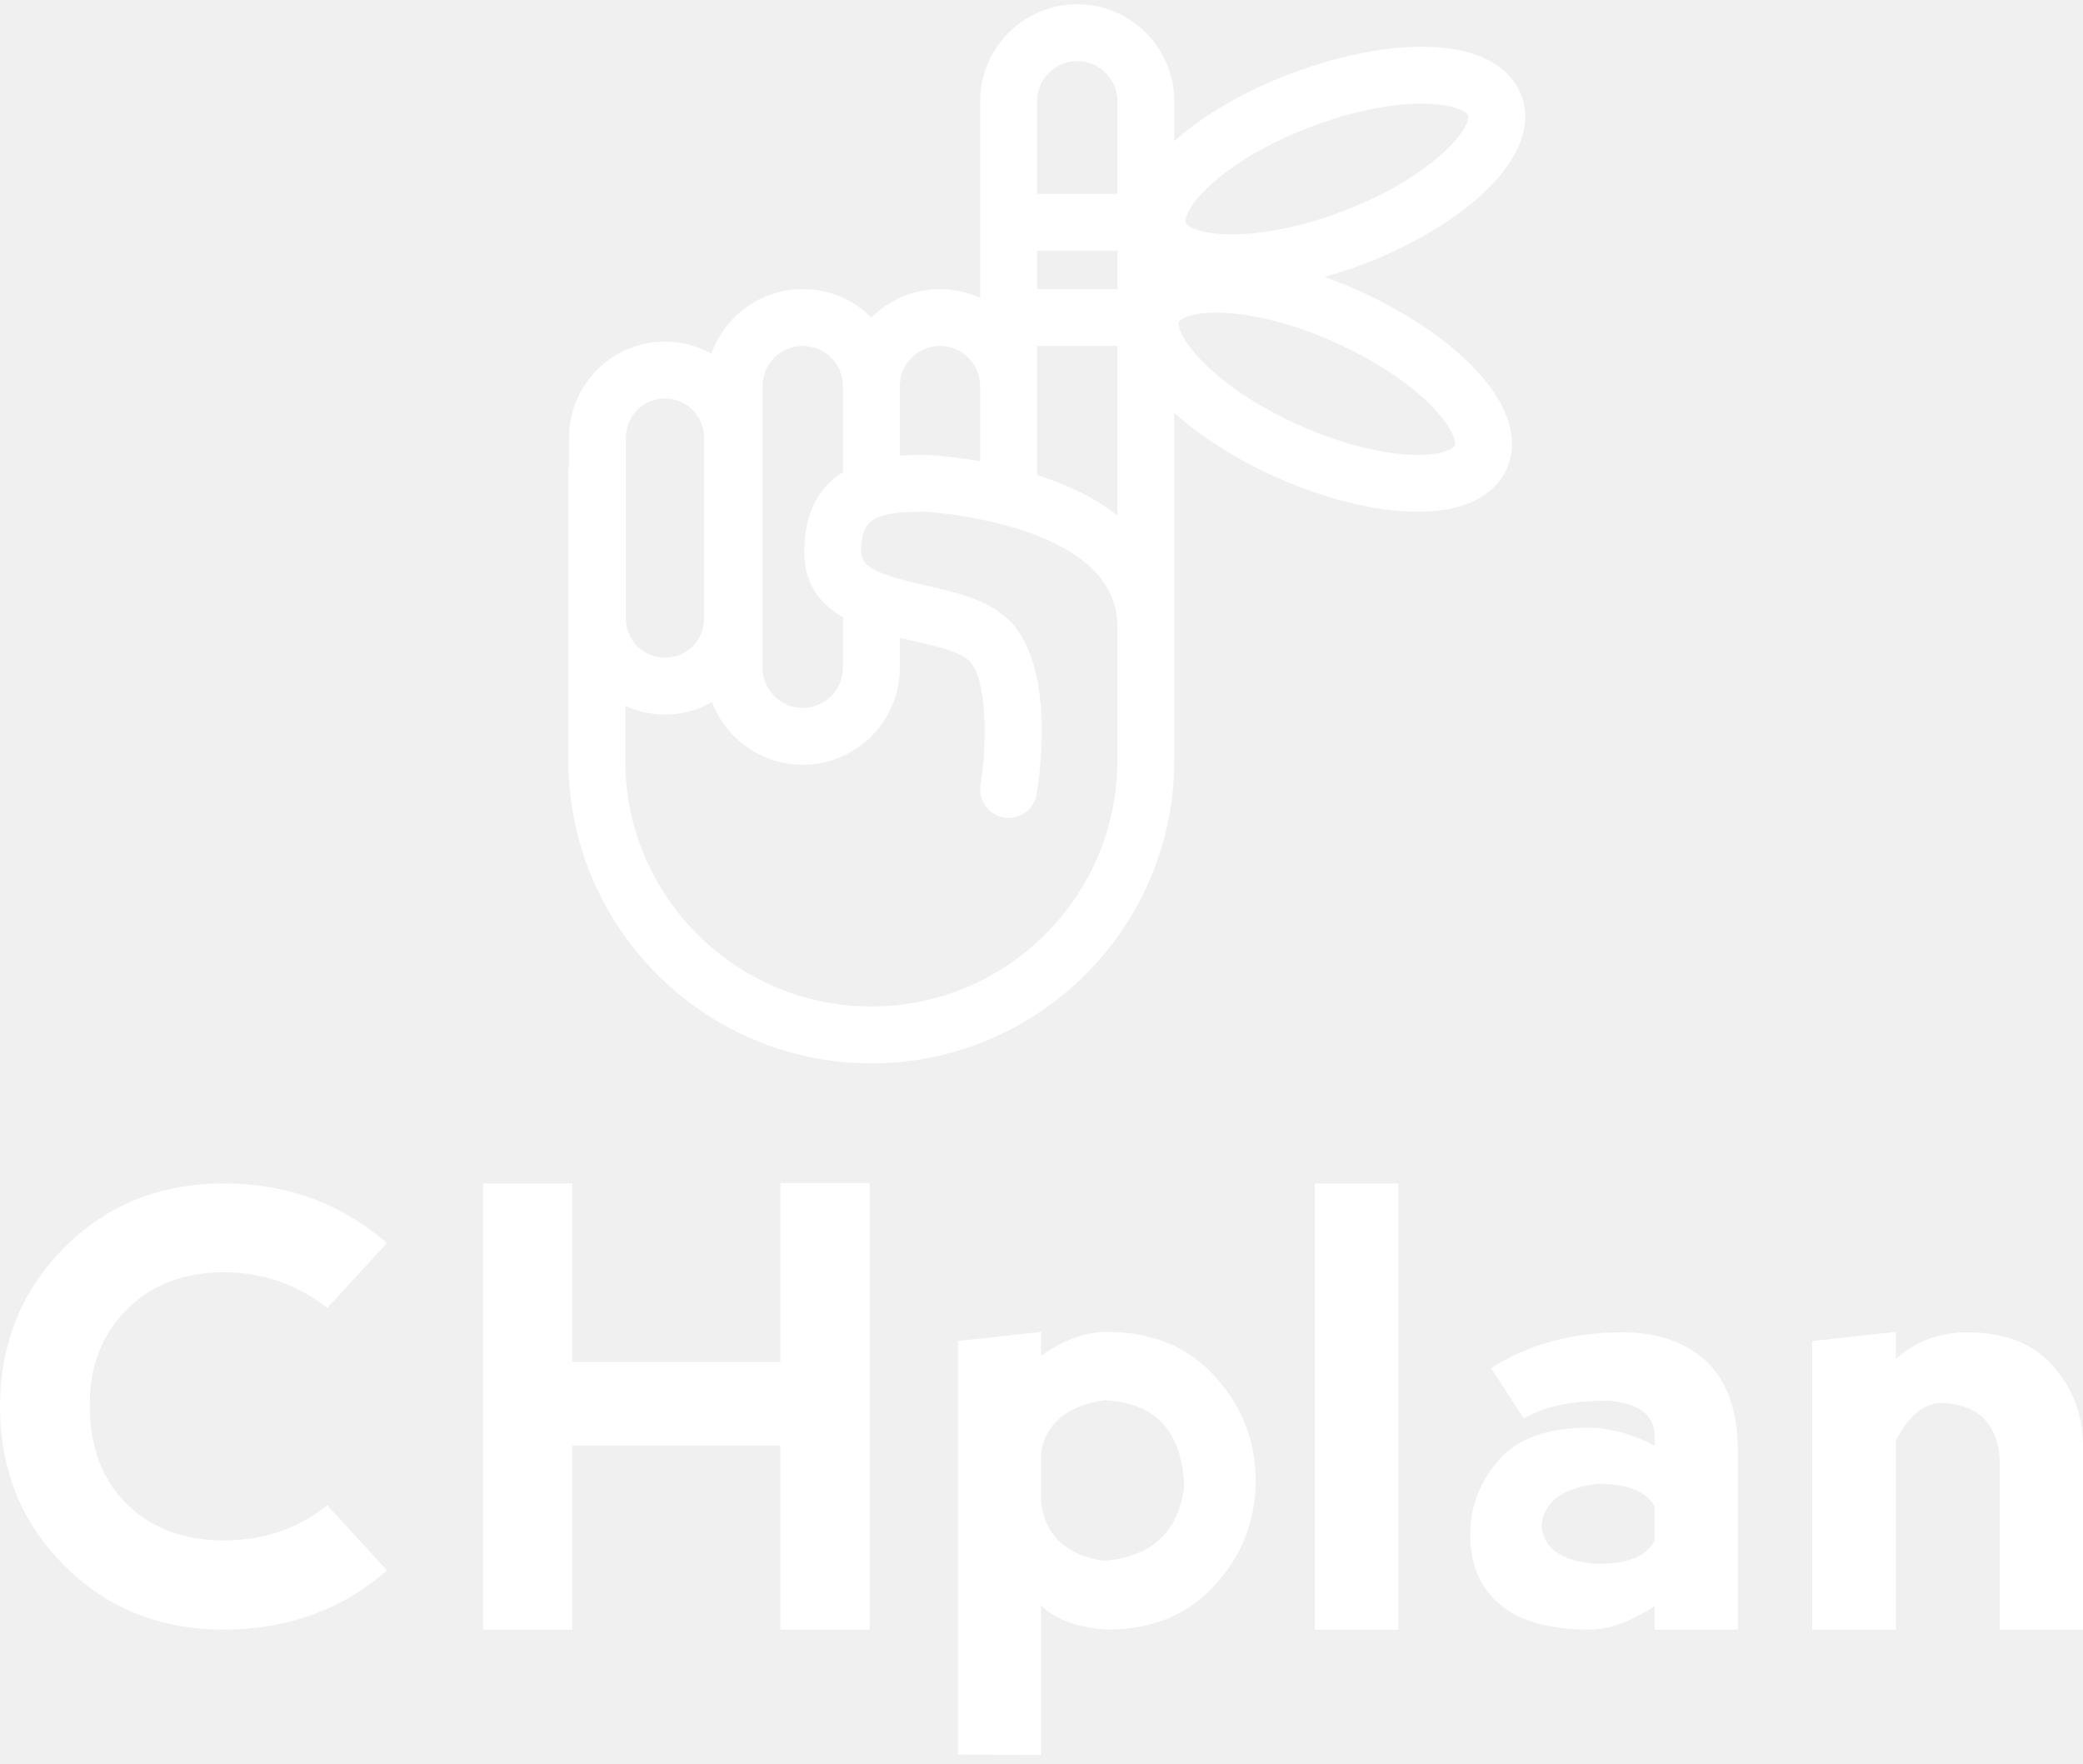
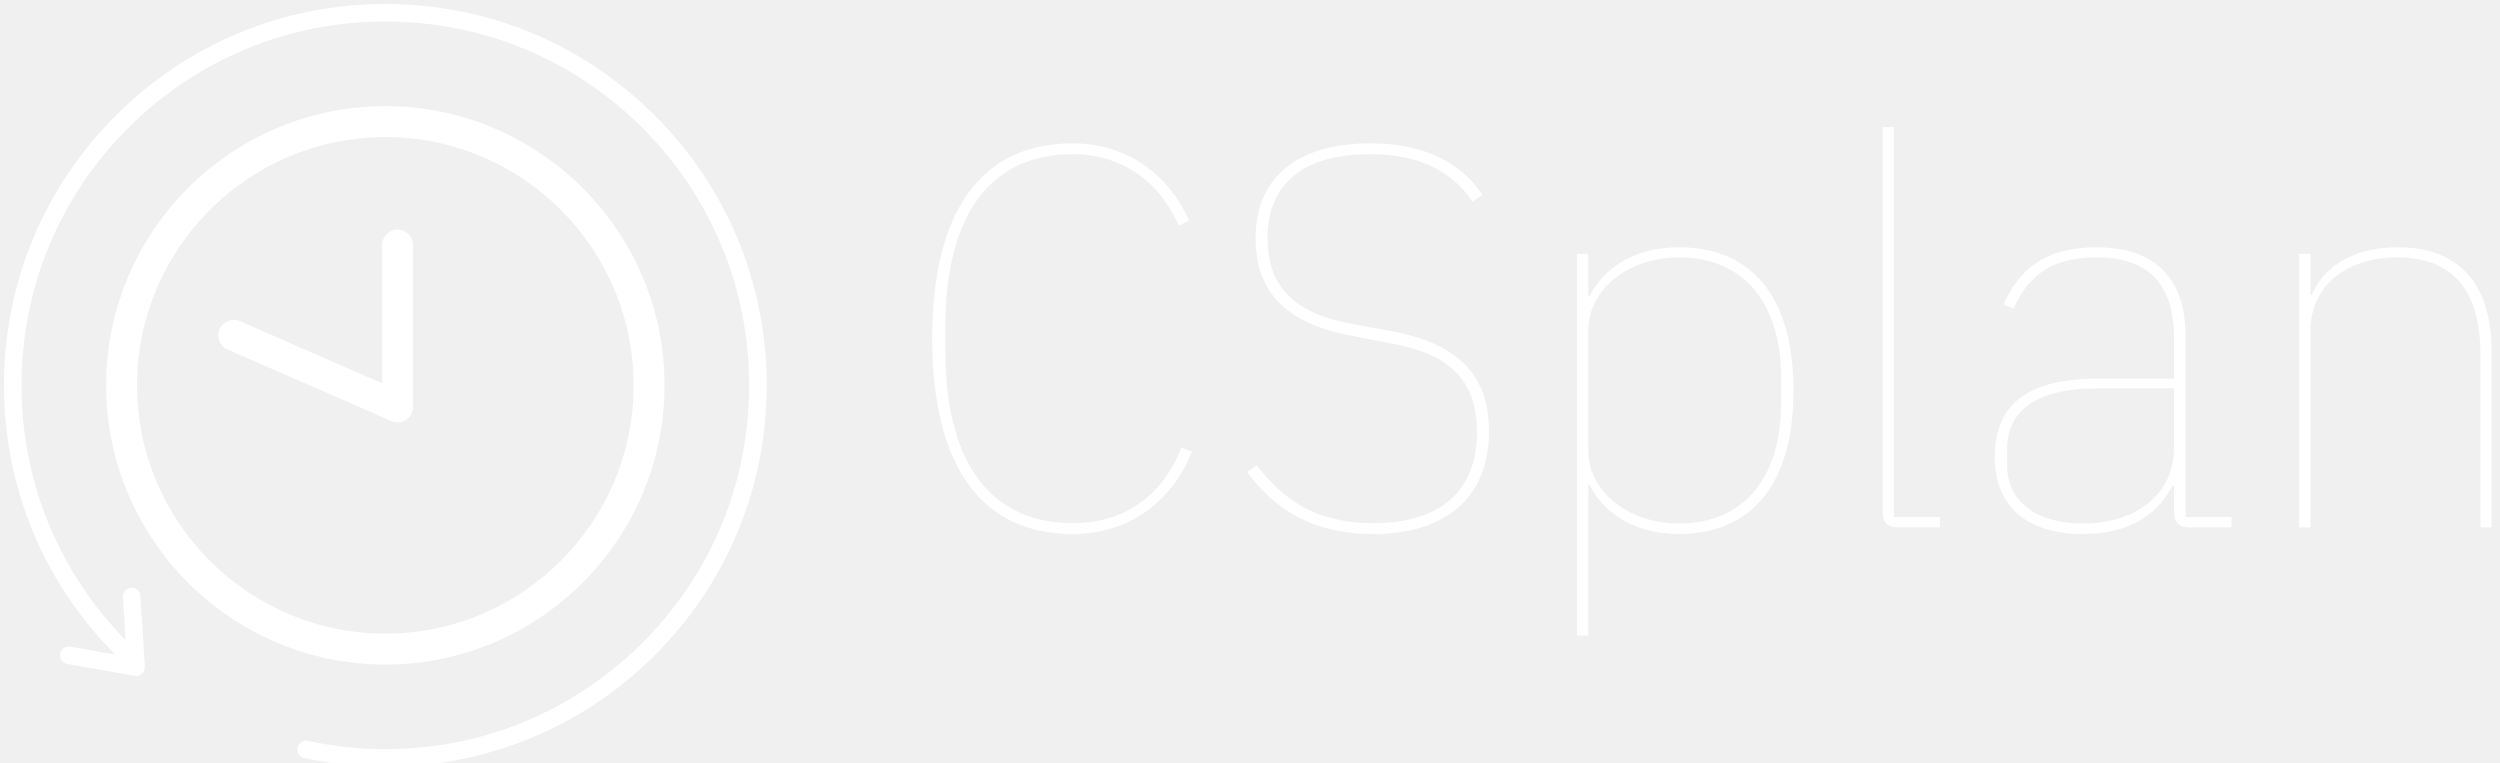
- <svg xmlns="http://www.w3.org/2000/svg" data-v-423bf9ae="" viewBox="0 0 218.539 185" class="iconAbove">
-   <g data-v-423bf9ae="" id="40a7b33d-d22c-4475-842b-a03e7398d311" fill="white" transform="matrix(4.56621,0,0,4.56621,-1.506848,113.1065)">
-     <path d="M5.46 12.67L5.46 12.67Q3.28 12.67 1.81 11.20L1.81 11.20L1.81 11.20Q0.33 9.73 0.33 7.53L0.33 7.53L0.33 7.53Q0.34 5.37 1.81 3.89L1.81 3.89L1.81 3.89Q3.28 2.42 5.46 2.42L5.46 2.42L5.46 2.42Q7.65 2.42 9.22 3.79L9.22 3.79L7.85 5.28L7.85 5.28Q6.81 4.46 5.46 4.46L5.46 4.46L5.46 4.46Q4.07 4.47 3.23 5.33L3.23 5.33L3.23 5.33Q2.39 6.18 2.39 7.51L2.39 7.51L2.39 7.51Q2.39 8.94 3.24 9.78L3.24 9.78L3.24 9.78Q4.09 10.62 5.47 10.62L5.47 10.62L5.47 10.62Q6.85 10.62 7.85 9.81L7.85 9.81L9.22 11.31L9.22 11.31Q7.66 12.67 5.46 12.67L5.46 12.67ZM13.48 12.67L11.43 12.67L11.43 2.42L13.48 2.42L13.48 6.52L18.26 6.52L18.26 2.41L20.31 2.41L20.31 12.67L18.26 12.67L18.26 8.44L13.48 8.44L13.48 12.67ZM24.25 15.55L22.34 15.54L22.34 6.04L24.25 5.83L24.25 6.38L24.25 6.38Q25.02 5.83 25.76 5.83L25.76 5.83L25.76 5.83Q27.33 5.83 28.25 6.86L28.25 6.86L28.25 6.86Q29.18 7.88 29.18 9.25L29.18 9.25L29.18 9.25Q29.18 10.62 28.25 11.64L28.25 11.64L28.25 11.64Q27.33 12.67 25.76 12.67L25.76 12.67L25.76 12.67Q24.73 12.60 24.25 12.11L24.25 12.11L24.25 15.55ZM24.25 8.63L24.25 8.63L24.25 9.74L24.25 9.74Q24.39 10.89 25.69 11.09L25.69 11.09L25.69 11.09Q27.33 10.96 27.54 9.39L27.54 9.39L27.54 9.39Q27.47 7.47 25.69 7.40L25.69 7.40L25.69 7.40Q24.39 7.61 24.25 8.63ZM32.46 12.67L30.54 12.67L30.54 2.42L32.46 2.42L32.46 12.67ZM35.34 7.82L34.59 6.66L34.59 6.66Q35.89 5.84 37.60 5.84L37.60 5.84L37.60 5.84Q38.83 5.84 39.55 6.52L39.55 6.52L39.55 6.52Q40.26 7.21 40.26 8.57L40.26 8.57L40.26 12.67L38.35 12.67L38.35 12.13L38.35 12.13Q37.52 12.67 36.85 12.67L36.85 12.67L36.85 12.67Q35.48 12.67 34.79 12.09L34.79 12.09L34.79 12.09Q34.11 11.51 34.11 10.49L34.11 10.49L34.11 10.49Q34.11 9.53 34.76 8.78L34.76 8.78L34.76 8.78Q35.40 8.03 36.85 8.03L36.85 8.03L36.85 8.03Q37.51 8.03 38.35 8.44L38.35 8.44L38.35 8.23L38.35 8.23Q38.34 7.48 37.26 7.41L37.26 7.41L37.26 7.41Q36.03 7.41 35.34 7.82L35.34 7.82ZM38.35 10.62L38.35 10.62L38.35 9.85L38.35 9.85Q38.08 9.32 37.05 9.32L37.05 9.32L37.05 9.32Q35.82 9.46 35.75 10.28L35.75 10.28L35.75 10.28Q35.82 11.09 37.05 11.16L37.05 11.16L37.05 11.16Q38.08 11.16 38.35 10.62ZM43.89 8.33L43.89 8.33L43.89 12.67L41.97 12.67L41.97 6.04L43.89 5.83L43.89 6.45L43.89 6.45Q44.58 5.84 45.53 5.84L45.53 5.84L45.53 5.84Q46.83 5.84 47.51 6.62L47.51 6.62L47.51 6.62Q48.19 7.41 48.19 8.44L48.19 8.44L48.19 12.67L46.28 12.67L46.28 8.91L46.28 8.91Q46.28 8.23 45.94 7.85L45.94 7.85L45.94 7.85Q45.60 7.48 44.91 7.46L44.91 7.46L44.91 7.46Q44.31 7.50 43.89 8.33Z" />
+ <svg xmlns="http://www.w3.org/2000/svg" data-v-423bf9ae="" viewBox="0 0 295 90" class="iconLeft">
+   <g data-v-423bf9ae="" id="da4c9f9a-44ab-4459-bd31-d340d246e6e2" fill="white" transform="matrix(4.55927,0,0,4.55927,105.5319,-3.191487)">
+     <path d="M4.61 14.52C6.10 14.52 7.20 13.66 7.70 12.39L7.43 12.28C6.96 13.50 5.99 14.24 4.61 14.24C2.56 14.24 1.32 12.77 1.32 9.76L1.32 9.17C1.32 6.16 2.56 4.69 4.61 4.69C5.88 4.69 6.86 5.39 7.36 6.54L7.63 6.41C7.10 5.22 6.03 4.41 4.61 4.41C2.30 4.41 0.98 6.10 0.98 9.46C0.98 12.82 2.30 14.52 4.61 14.52ZM12.40 14.52C14.22 14.52 15.39 13.62 15.39 11.86C15.39 10.71 14.91 9.66 12.91 9.28L11.93 9.10C10.71 8.88 9.66 8.40 9.66 6.87C9.66 5.40 10.65 4.69 12.31 4.69C13.57 4.69 14.41 5.11 14.97 5.92L15.22 5.74C14.69 4.96 13.78 4.41 12.33 4.41C10.53 4.41 9.35 5.21 9.35 6.87C9.35 8.02 9.88 9.03 11.84 9.39L12.82 9.58C14 9.80 15.08 10.25 15.08 11.89C15.08 13.43 14.10 14.24 12.40 14.24C10.91 14.24 10.07 13.64 9.38 12.74L9.13 12.92C9.83 13.85 10.78 14.52 12.40 14.52ZM17.67 17.15L17.96 17.15L17.96 13.26L18.00 13.26C18.30 13.87 19.05 14.52 20.30 14.52C22.16 14.52 23.27 13.27 23.27 10.81C23.27 8.34 22.16 7.10 20.30 7.10C19.05 7.10 18.30 7.74 18.00 8.36L17.96 8.36L17.96 7.27L17.67 7.27ZM20.30 14.25C19.07 14.25 17.96 13.48 17.96 12.35L17.96 9.27C17.96 8.13 19.07 7.36 20.30 7.36C21.99 7.36 22.95 8.55 22.95 10.47L22.95 11.14C22.95 13.06 21.99 14.25 20.30 14.25ZM27.06 14.35L27.06 14.08L25.87 14.08L25.87 3.99L25.58 3.99L25.58 13.94C25.58 14.22 25.70 14.35 25.98 14.35ZM34.61 14.35L34.61 14.08L33.42 14.08L33.42 9.42C33.42 7.92 32.65 7.10 31.11 7.10C29.79 7.10 29.11 7.67 28.71 8.58L28.97 8.69C29.36 7.77 30.04 7.36 31.11 7.36C32.42 7.36 33.12 8.01 33.12 9.46L33.12 10.50L31.14 10.50C29.11 10.50 28.48 11.35 28.48 12.53C28.48 13.80 29.30 14.52 30.76 14.52C32.06 14.52 32.73 13.94 33.08 13.27L33.12 13.27L33.12 13.94C33.12 14.22 33.25 14.35 33.53 14.35ZM30.76 14.25C29.61 14.25 28.80 13.72 28.80 12.74L28.80 12.32C28.80 11.38 29.48 10.75 31.15 10.75L33.12 10.75L33.12 12.28C33.12 13.59 32.02 14.25 30.76 14.25ZM36.65 14.35L36.65 9.28C36.65 7.99 37.72 7.36 38.88 7.36C40.26 7.36 41.05 8.13 41.05 9.86L41.05 14.35L41.34 14.35L41.34 9.80C41.34 8.04 40.49 7.10 38.91 7.10C37.63 7.10 36.95 7.70 36.69 8.33L36.65 8.33L36.65 7.27L36.36 7.27L36.36 14.35Z" />
  </g>
-   <g data-v-423bf9ae="" id="573987b8-fd8a-4332-a343-8e9e8fd154db" transform="matrix(1.111111,0,0,1.111111,54.2706,0.4444418)" stroke="none" fill="white">
-     <path d="M79.454 27.048a43.297 43.297 0 0 0-3.246-1.299 43.306 43.306 0 0 0 3.649-1.191c9.122-3.47 17.182-10.075 14.937-15.982-.647-1.703-2.726-4.56-9.383-4.56-3.683 0-8.086.903-12.395 2.541-4.44 1.686-8.265 3.938-10.981 6.369V9.163C62.035 4.111 57.929 0 52.876 0c-5.055 0-9.168 4.111-9.168 9.163v18.565a9.075 9.075 0 0 0-3.795-.834 9.134 9.134 0 0 0-6.48 2.691 9.134 9.134 0 0 0-6.48-2.691c-3.975 0-7.357 2.549-8.623 6.097a8.994 8.994 0 0 0-4.382-1.139c-4.999 0-9.064 4.066-9.064 9.064v2.895h-.058v27.586C4.826 87.169 17.658 100 33.433 100c15.773 0 28.603-12.831 28.603-28.603V38.59c2.593 2.312 5.955 4.417 9.53 6.025 4.743 2.129 9.523 3.301 13.462 3.301 5.732 0 7.725-2.53 8.398-4.038.72-1.594 1.279-4.943-3.021-9.462-2.618-2.756-6.508-5.373-10.951-7.368zm-16.177-7.273c.983-2.19 5.047-5.693 11.645-8.199 3.72-1.414 7.443-2.191 10.489-2.191 2.953 0 4.235.755 4.365 1.097.391 1.025-3.072 5.729-11.825 9.059-3.717 1.411-7.44 2.188-10.487 2.188-2.955 0-4.236-.755-4.369-1.104-.042-.11-.021-.4.182-.85zm-6.609 7.12h-7.59v-3.622h7.59v3.622zM52.876 5.368a3.797 3.797 0 0 1 3.792 3.795v8.741h-7.59V9.163a3.8 3.8 0 0 1 3.798-3.795zM39.913 32.263a3.802 3.802 0 0 1 3.795 3.799v7.087c-2.842-.498-4.933-.593-5.138-.6-.638 0-1.496.003-2.452.082v-6.569a3.802 3.802 0 0 1 3.795-3.799zm-16.755 3.799a3.8 3.8 0 0 1 3.794-3.799 3.803 3.803 0 0 1 3.797 3.799v8.121c-2.055 1.267-3.65 3.521-3.65 7.53 0 3.094 1.556 4.953 3.65 6.173v4.762a3.802 3.802 0 0 1-3.797 3.795 3.799 3.799 0 0 1-3.794-3.795V36.062zm-12.905 4.855a3.699 3.699 0 0 1 3.695-3.696 3.697 3.697 0 0 1 3.689 3.696v17.092a3.694 3.694 0 0 1-3.689 3.69 3.696 3.696 0 0 1-3.695-3.69V40.917zm46.415 30.48c0 12.812-10.422 23.232-23.235 23.232-12.814 0-23.237-10.421-23.237-23.232v-5.153a8.974 8.974 0 0 0 3.752.823 9.01 9.01 0 0 0 4.445-1.174c1.315 3.452 4.651 5.917 8.56 5.917 5.054 0 9.166-4.111 9.166-9.163v-2.829c.417.1.829.195 1.225.286 2.096.479 4.473 1.024 5.329 1.879 1.75 1.751 1.673 8.032 1.073 11.725a2.687 2.687 0 0 0 2.652 3.12 2.687 2.687 0 0 0 2.646-2.251c.325-1.98 1.731-12.083-2.576-16.39-1.946-1.946-4.985-2.644-7.926-3.317-4.282-.979-6.073-1.637-6.073-3.157 0-3.086 1.14-3.796 5.993-3.8.185.009 18.208 1.014 18.208 10.831v12.653zm0-23.142c-1.721-1.331-3.932-2.553-6.831-3.555a28.013 28.013 0 0 0-.76-.248v-12.19h7.59V48.255zm31.862-6.574c-.128.282-1.15.868-3.503.868-3.148 0-7.256-1.032-11.263-2.83-8.543-3.84-11.723-8.736-11.271-9.734.124-.284 1.147-.869 3.498-.869 3.153 0 7.258 1.031 11.265 2.83 3.766 1.691 7.141 3.94 9.261 6.171 1.836 1.931 2.153 3.254 2.013 3.564z" />
+   <g data-v-423bf9ae="" id="60952be3-d288-4871-aad7-a99c59648ea1" transform="matrix(1.033782,0,0,1.033782,-6.218568,-6.218568)" stroke="none" fill="white">
+     <path d="M50 81.868c-17.571 0-31.867-14.296-31.867-31.868S32.429 18.133 50 18.133c17.572 0 31.868 14.296 31.868 31.867 0 17.572-14.296 31.868-31.868 31.868zm0-60.206c-15.625 0-28.338 12.712-28.338 28.338 0 15.626 12.713 28.338 28.338 28.338 15.626 0 28.338-12.712 28.338-28.338 0-15.626-12.712-28.338-28.338-28.338z" />
+     <path d="M51.395 54.224c-.24 0-.48-.048-.707-.147l-18.697-8.166a1.765 1.765 0 0 1 1.413-3.235l16.226 7.086V33.984a1.765 1.765 0 1 1 3.53 0V52.46a1.763 1.763 0 0 1-1.765 1.764z" />
+     <path d="M50.001 93.529c-3.104 0-6.215-.333-9.246-.988a1 1 0 1 1 .423-1.955 41.79 41.79 0 0 0 8.823.943c11.054 0 21.457-4.294 29.293-12.091 7.89-7.852 12.235-18.307 12.235-29.439 0-11.054-4.294-21.457-12.091-29.292C71.587 12.816 61.131 8.47 49.998 8.47c-11.053 0-21.456 4.294-29.291 12.091C12.816 28.413 8.47 38.868 8.47 50.002c0 11.053 4.294 21.456 12.091 29.292l.081.081a1 1 0 1 1-1.402 1.426l-.106-.106C10.971 72.491 6.47 61.588 6.47 50.002c0-11.67 4.555-22.629 12.826-30.858C27.509 10.971 38.412 6.47 49.998 6.47c11.669 0 22.628 4.555 30.858 12.826 8.172 8.213 12.673 19.117 12.673 30.703 0 11.669-4.555 22.628-12.825 30.857-8.213 8.172-19.116 12.673-30.703 12.673z" />
+     <path d="M21.551 83.176a.942.942 0 0 1-.175-.016l-7.709-1.37a1 1 0 0 1 .349-1.969l6.456 1.147-.43-6.809a1 1 0 0 1 1.996-.125l.51 8.078a.999.999 0 0 1-.997 1.064z" />
  </g>
</svg>
